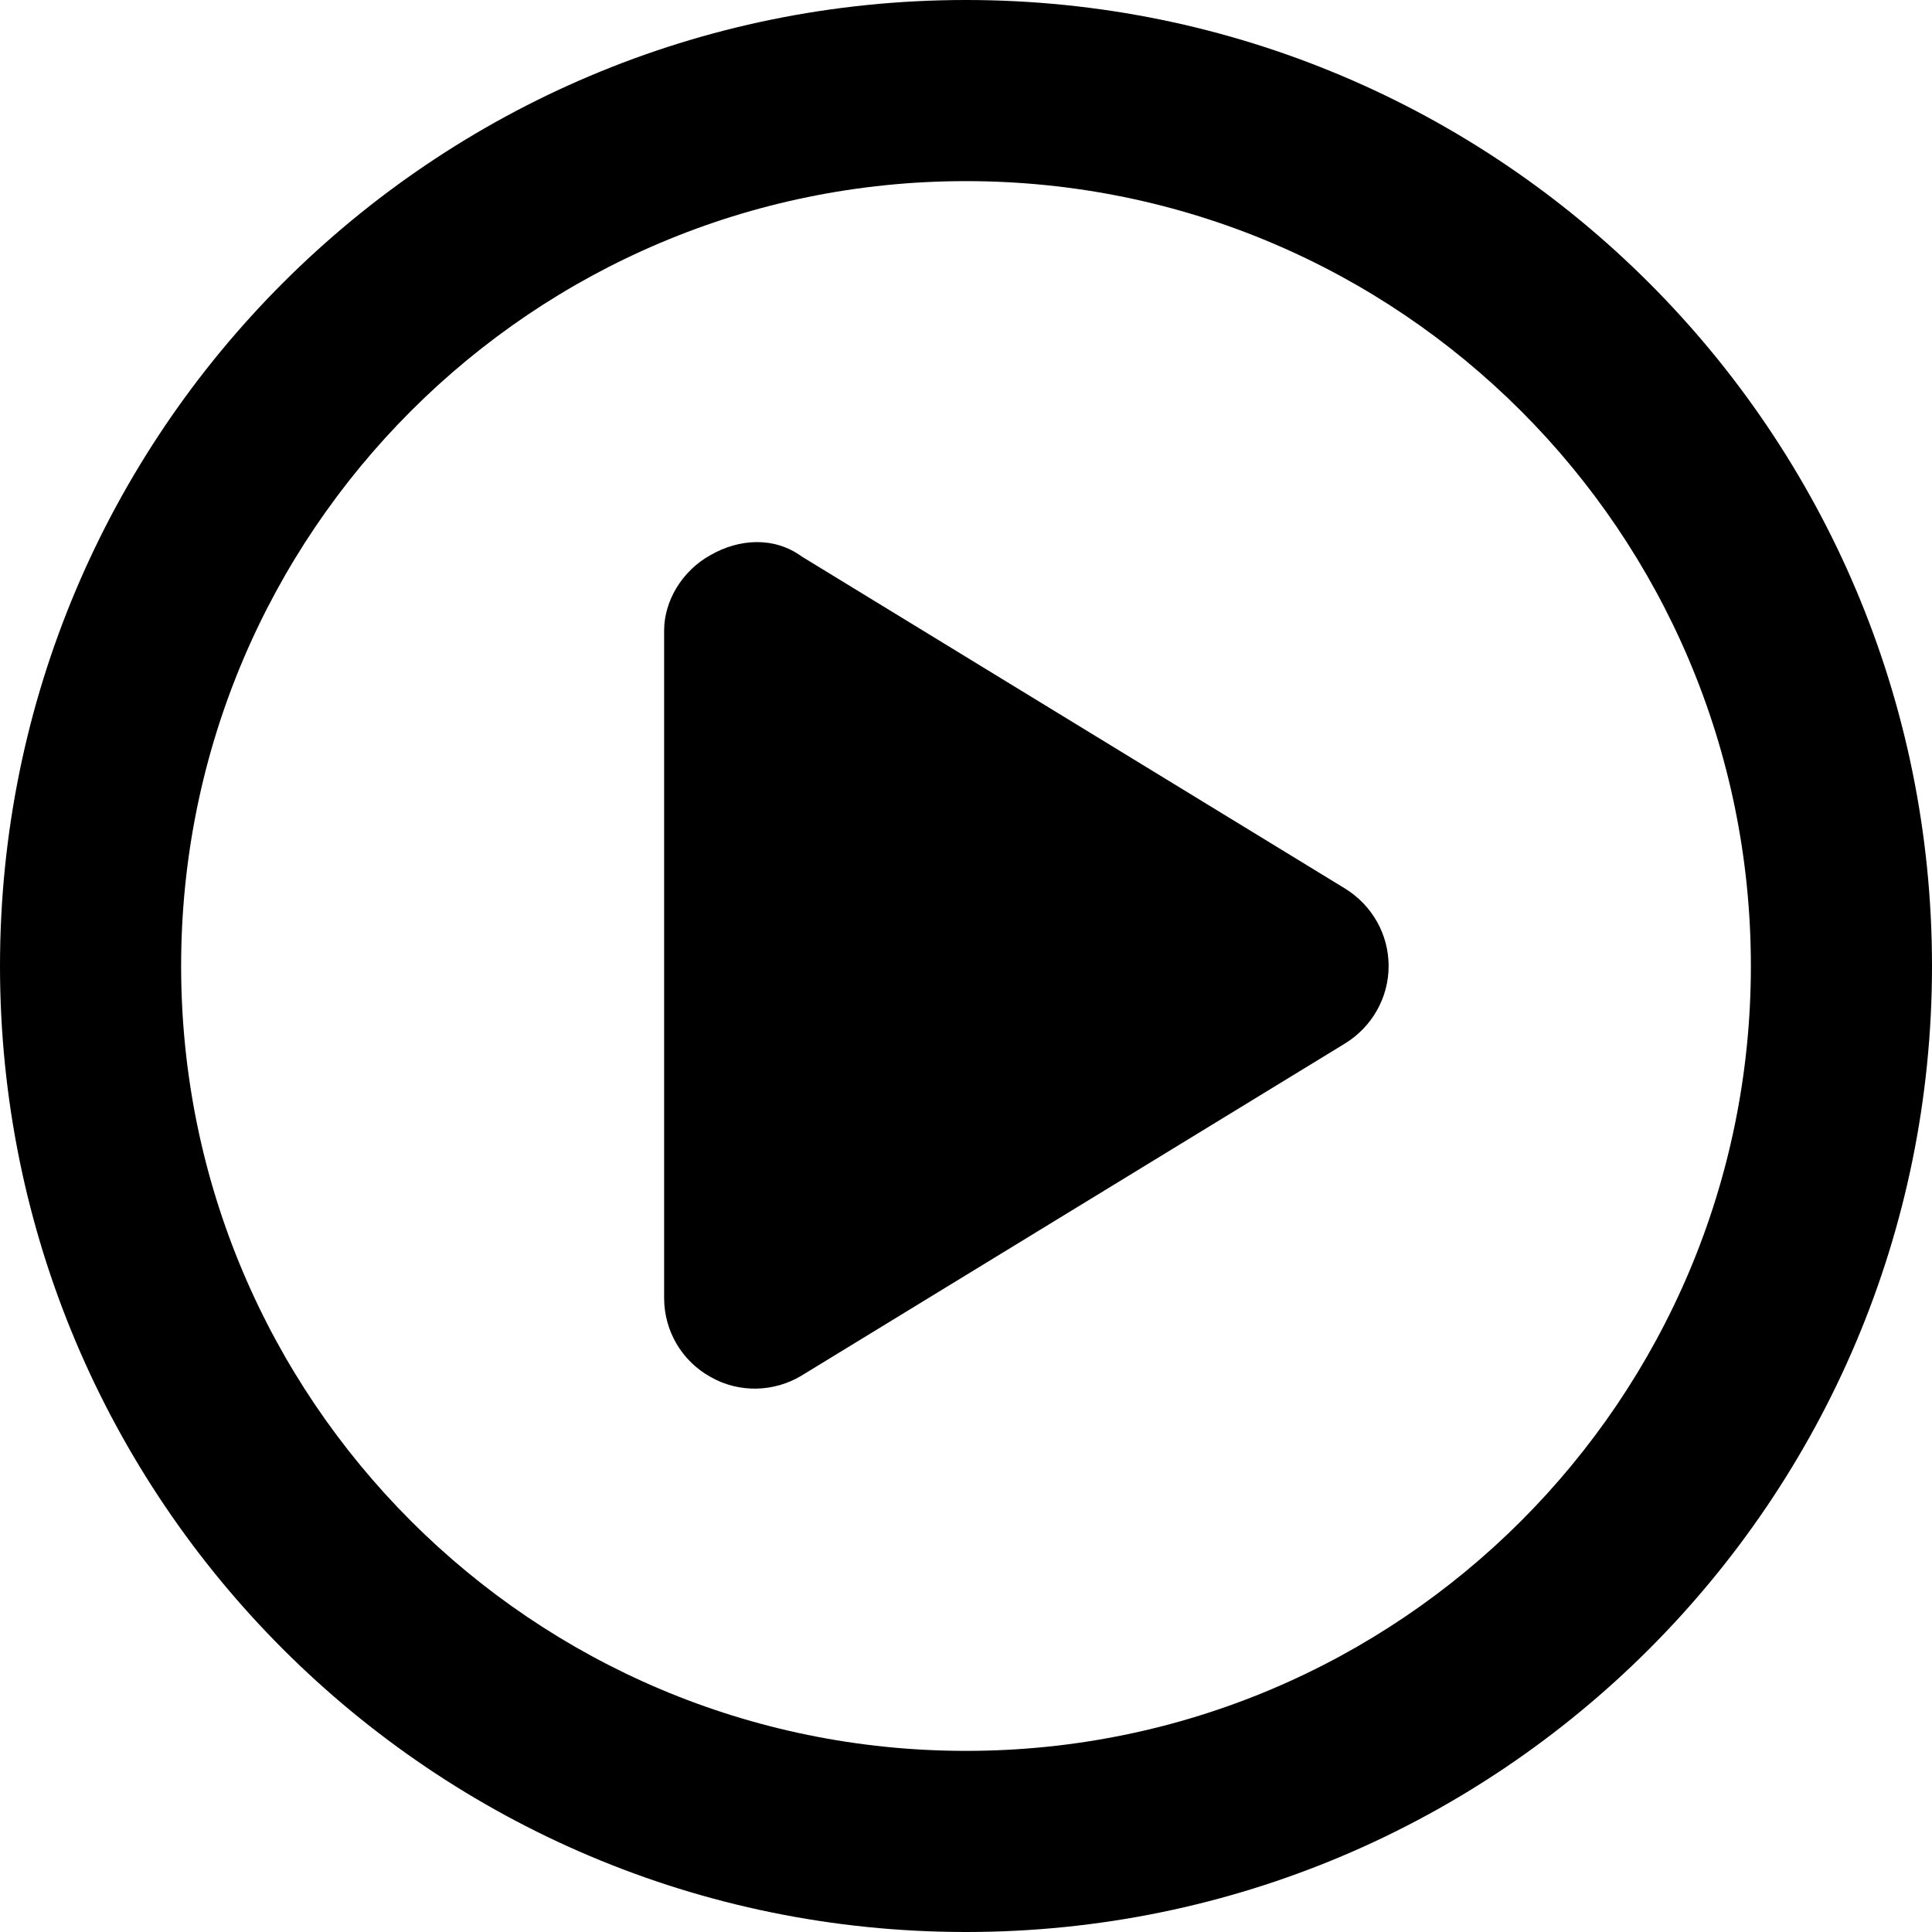
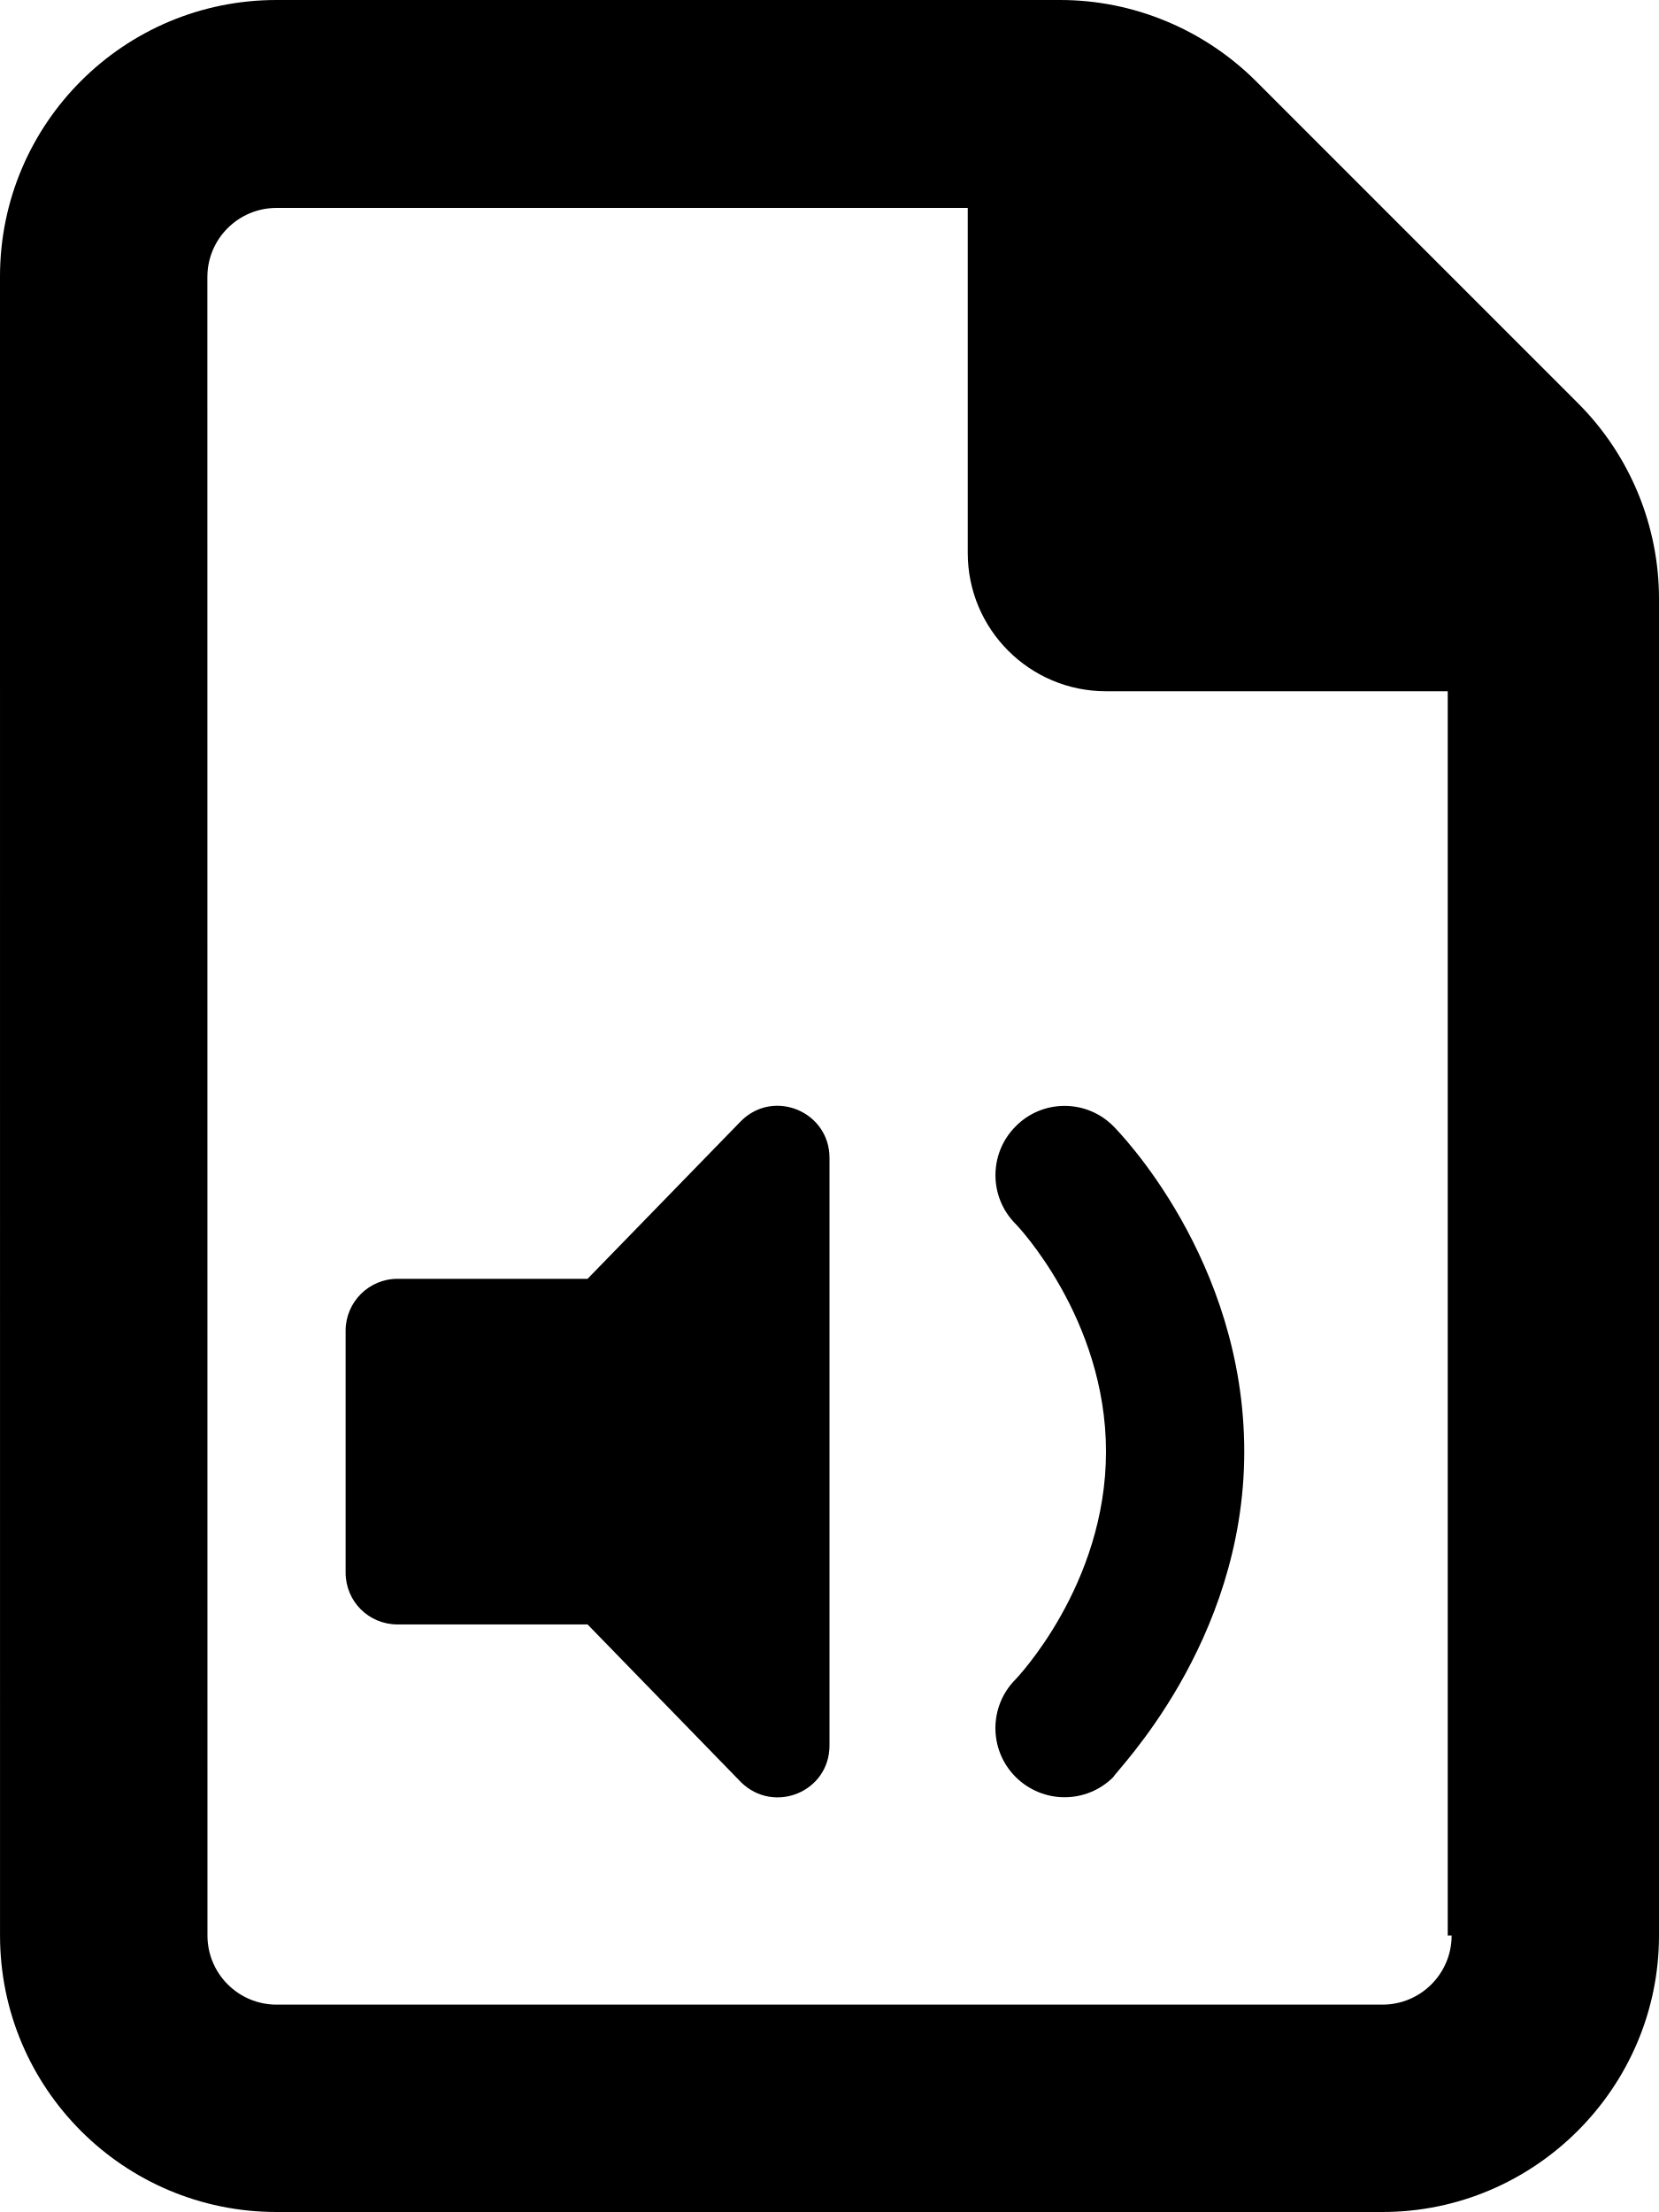
- <svg xmlns="http://www.w3.org/2000/svg" viewBox="0 0 512 512">
-   <path d="M188.3 147.1C195.8 142.8 205.1 142.1 212.5 147.5L356.5 235.5C363.6 239.9 368 247.6 368 256C368 264.4 363.6 272.1 356.5 276.5L212.5 364.5C205.1 369 195.8 369.2 188.3 364.9C180.7 360.7 176 352.7 176 344V167.1C176 159.3 180.7 151.3 188.3 147.1V147.1zM512 256C512 397.4 397.4 512 256 512C114.6 512 0 397.4 0 256C0 114.6 114.6 0 256 0C397.4 0 512 114.6 512 256zM256 48C141.1 48 48 141.1 48 256C48 370.9 141.1 464 256 464C370.9 464 464 370.9 464 256C464 141.1 370.9 48 256 48z" />
+ <svg xmlns="http://www.w3.org/2000/svg" viewBox="0 0 384 512">
+   <path d="M365.3 93.38l-74.63-74.64C278.6 6.742 262.3 0 245.4 0L64-0c-35.35 0-64 28.65-64 64l.006 384c0 35.34 28.65 64 64 64H320c35.2 0 64-28.8 64-64V138.6C384 121.7 377.3 105.4 365.3 93.38zM336 448c0 8.836-7.164 16-16 16H64.02c-8.838 0-16-7.164-16-16L48 64.13c0-8.836 7.164-16 16-16h160L224 128c0 17.67 14.33 32 32 32h79.1V448zM171.5 259.5L136 296H92C85.38 296 80 301.4 80 308v56C80 370.7 85.38 376 92 376H136l35.5 36.5C179.1 420 192 414.8 192 404v-136C192 257.3 179.1 251.9 171.5 259.5zM235.1 260.7c-6.25 6.25-6.25 16.38 0 22.62C235.3 283.5 256 305.1 256 336c0 30.94-20.77 52.53-20.91 52.69c-6.25 6.25-6.25 16.38 0 22.62C238.2 414.4 242.3 416 246.4 416s8.188-1.562 11.31-4.688C258.1 410.1 288 380.5 288 336s-29.05-74.06-30.28-75.31C251.5 254.4 241.3 254.4 235.1 260.7z" />
</svg>
